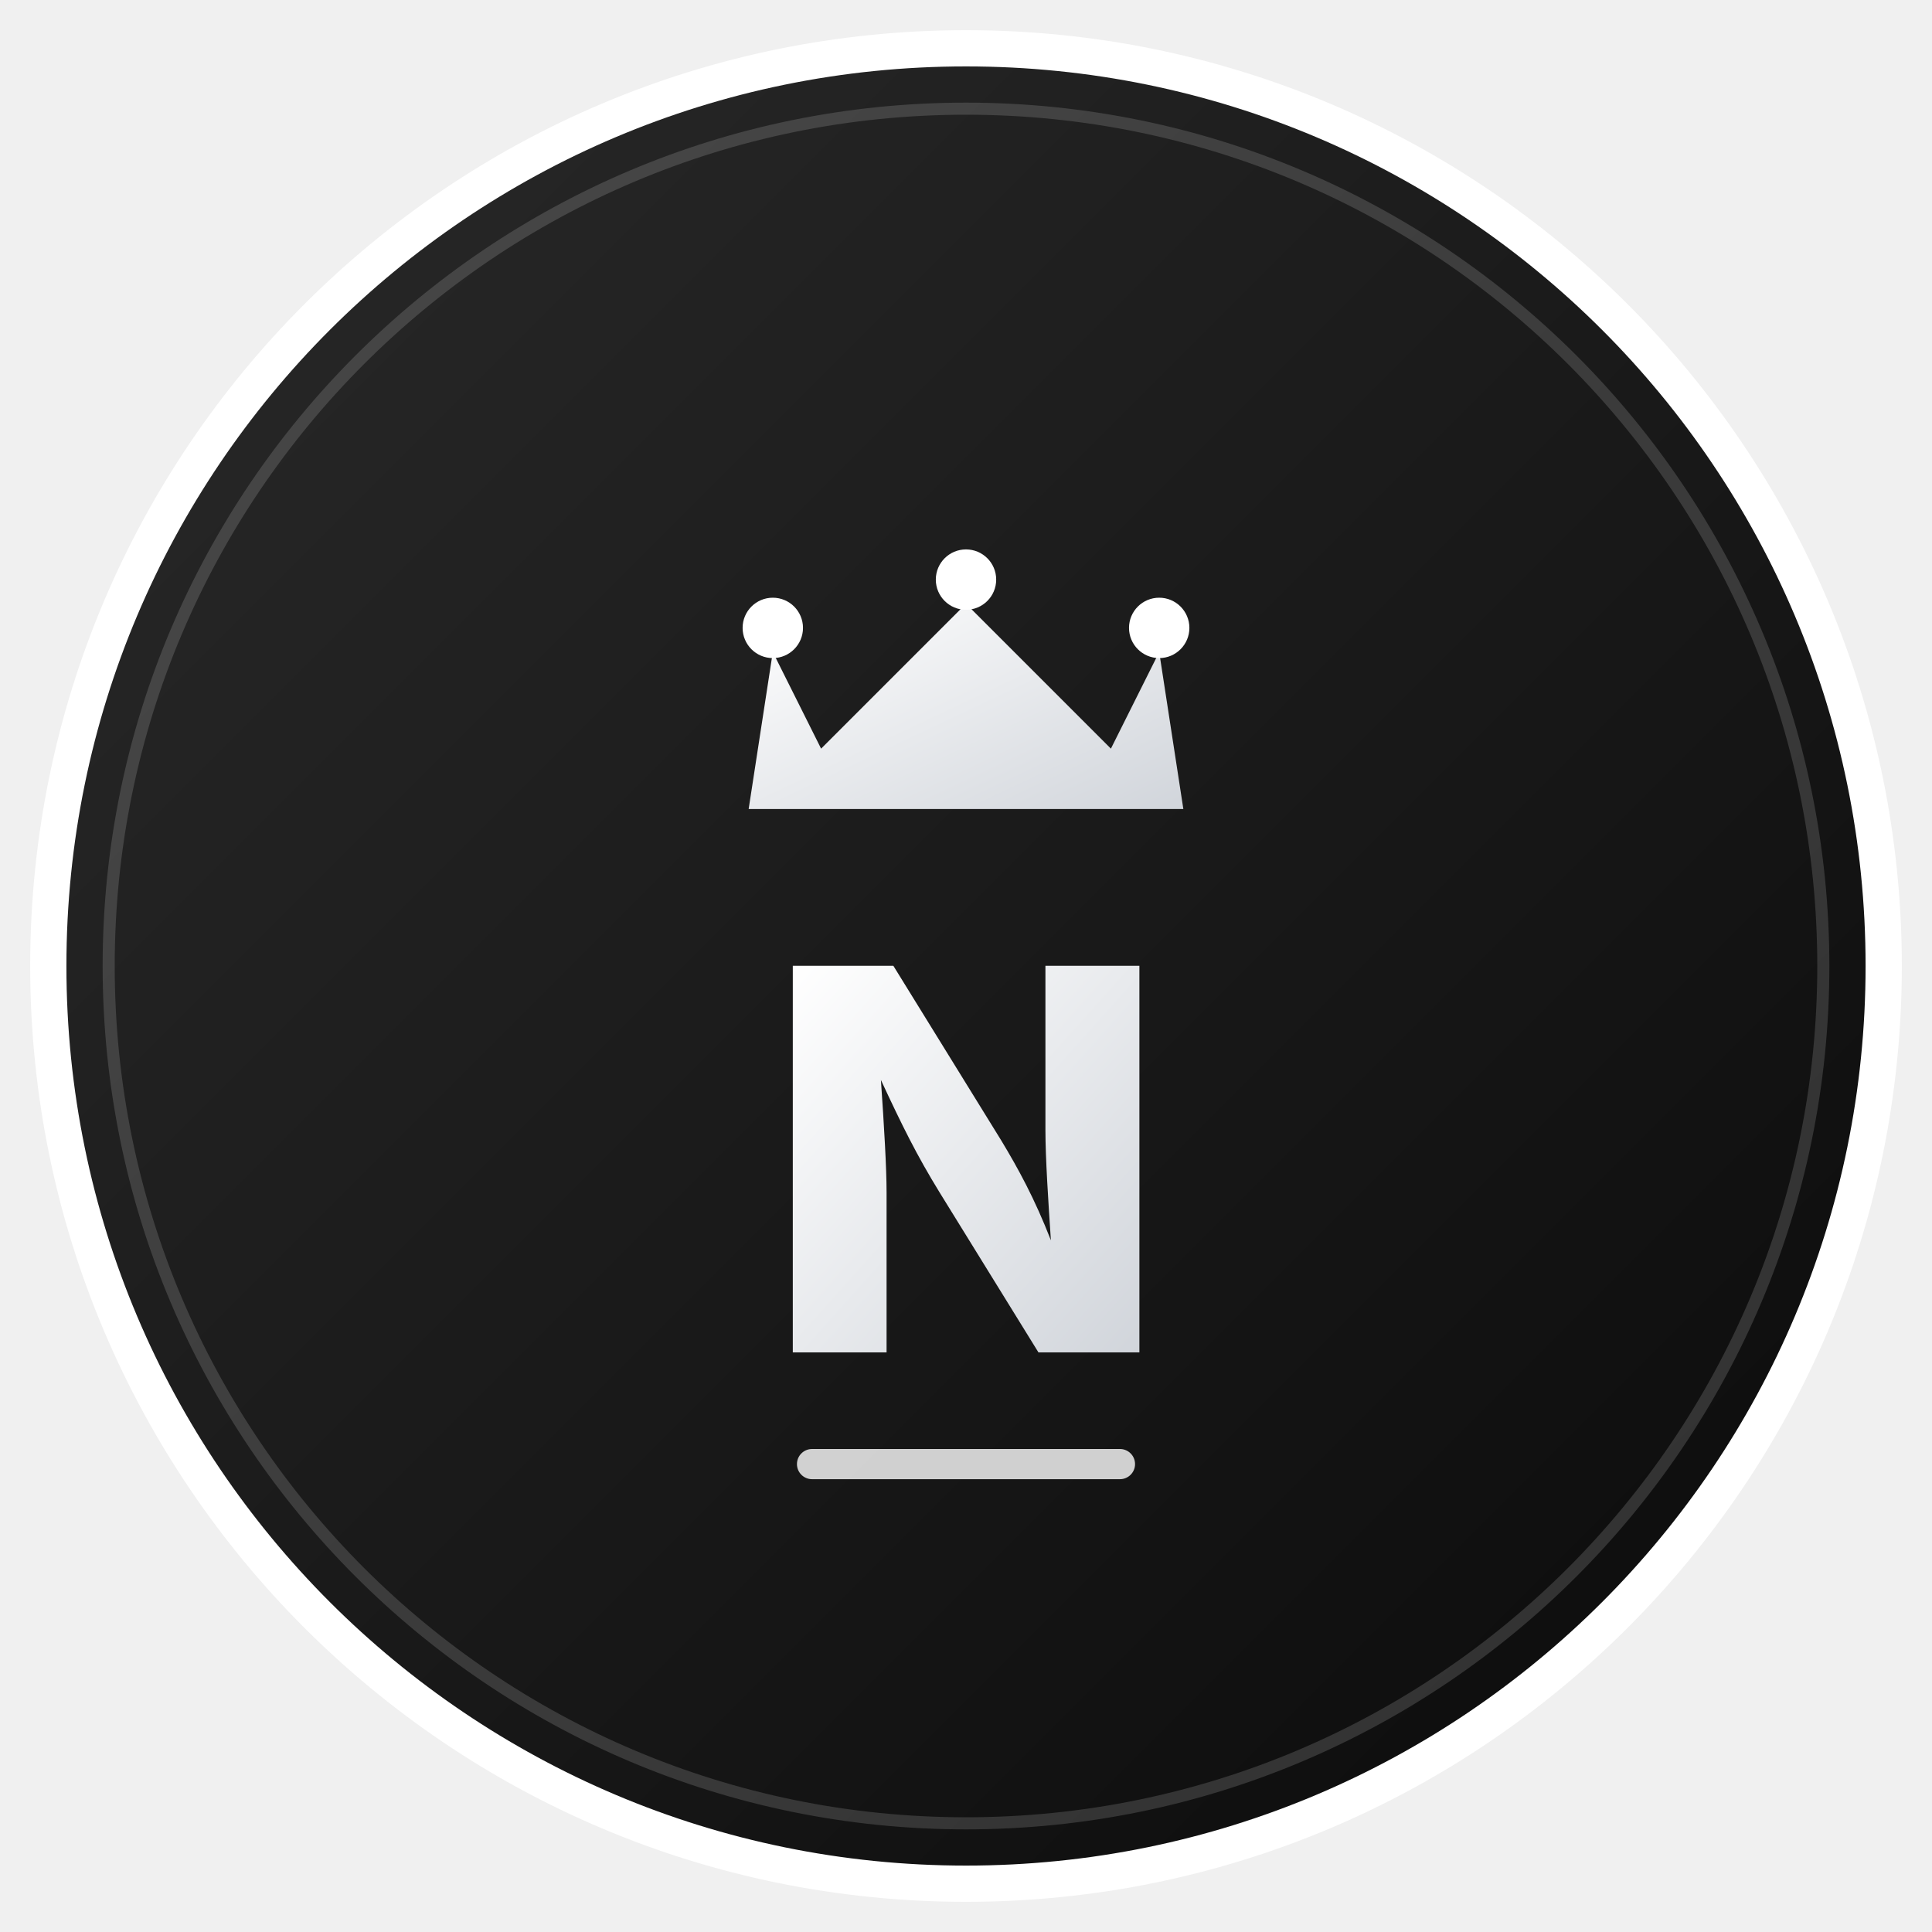
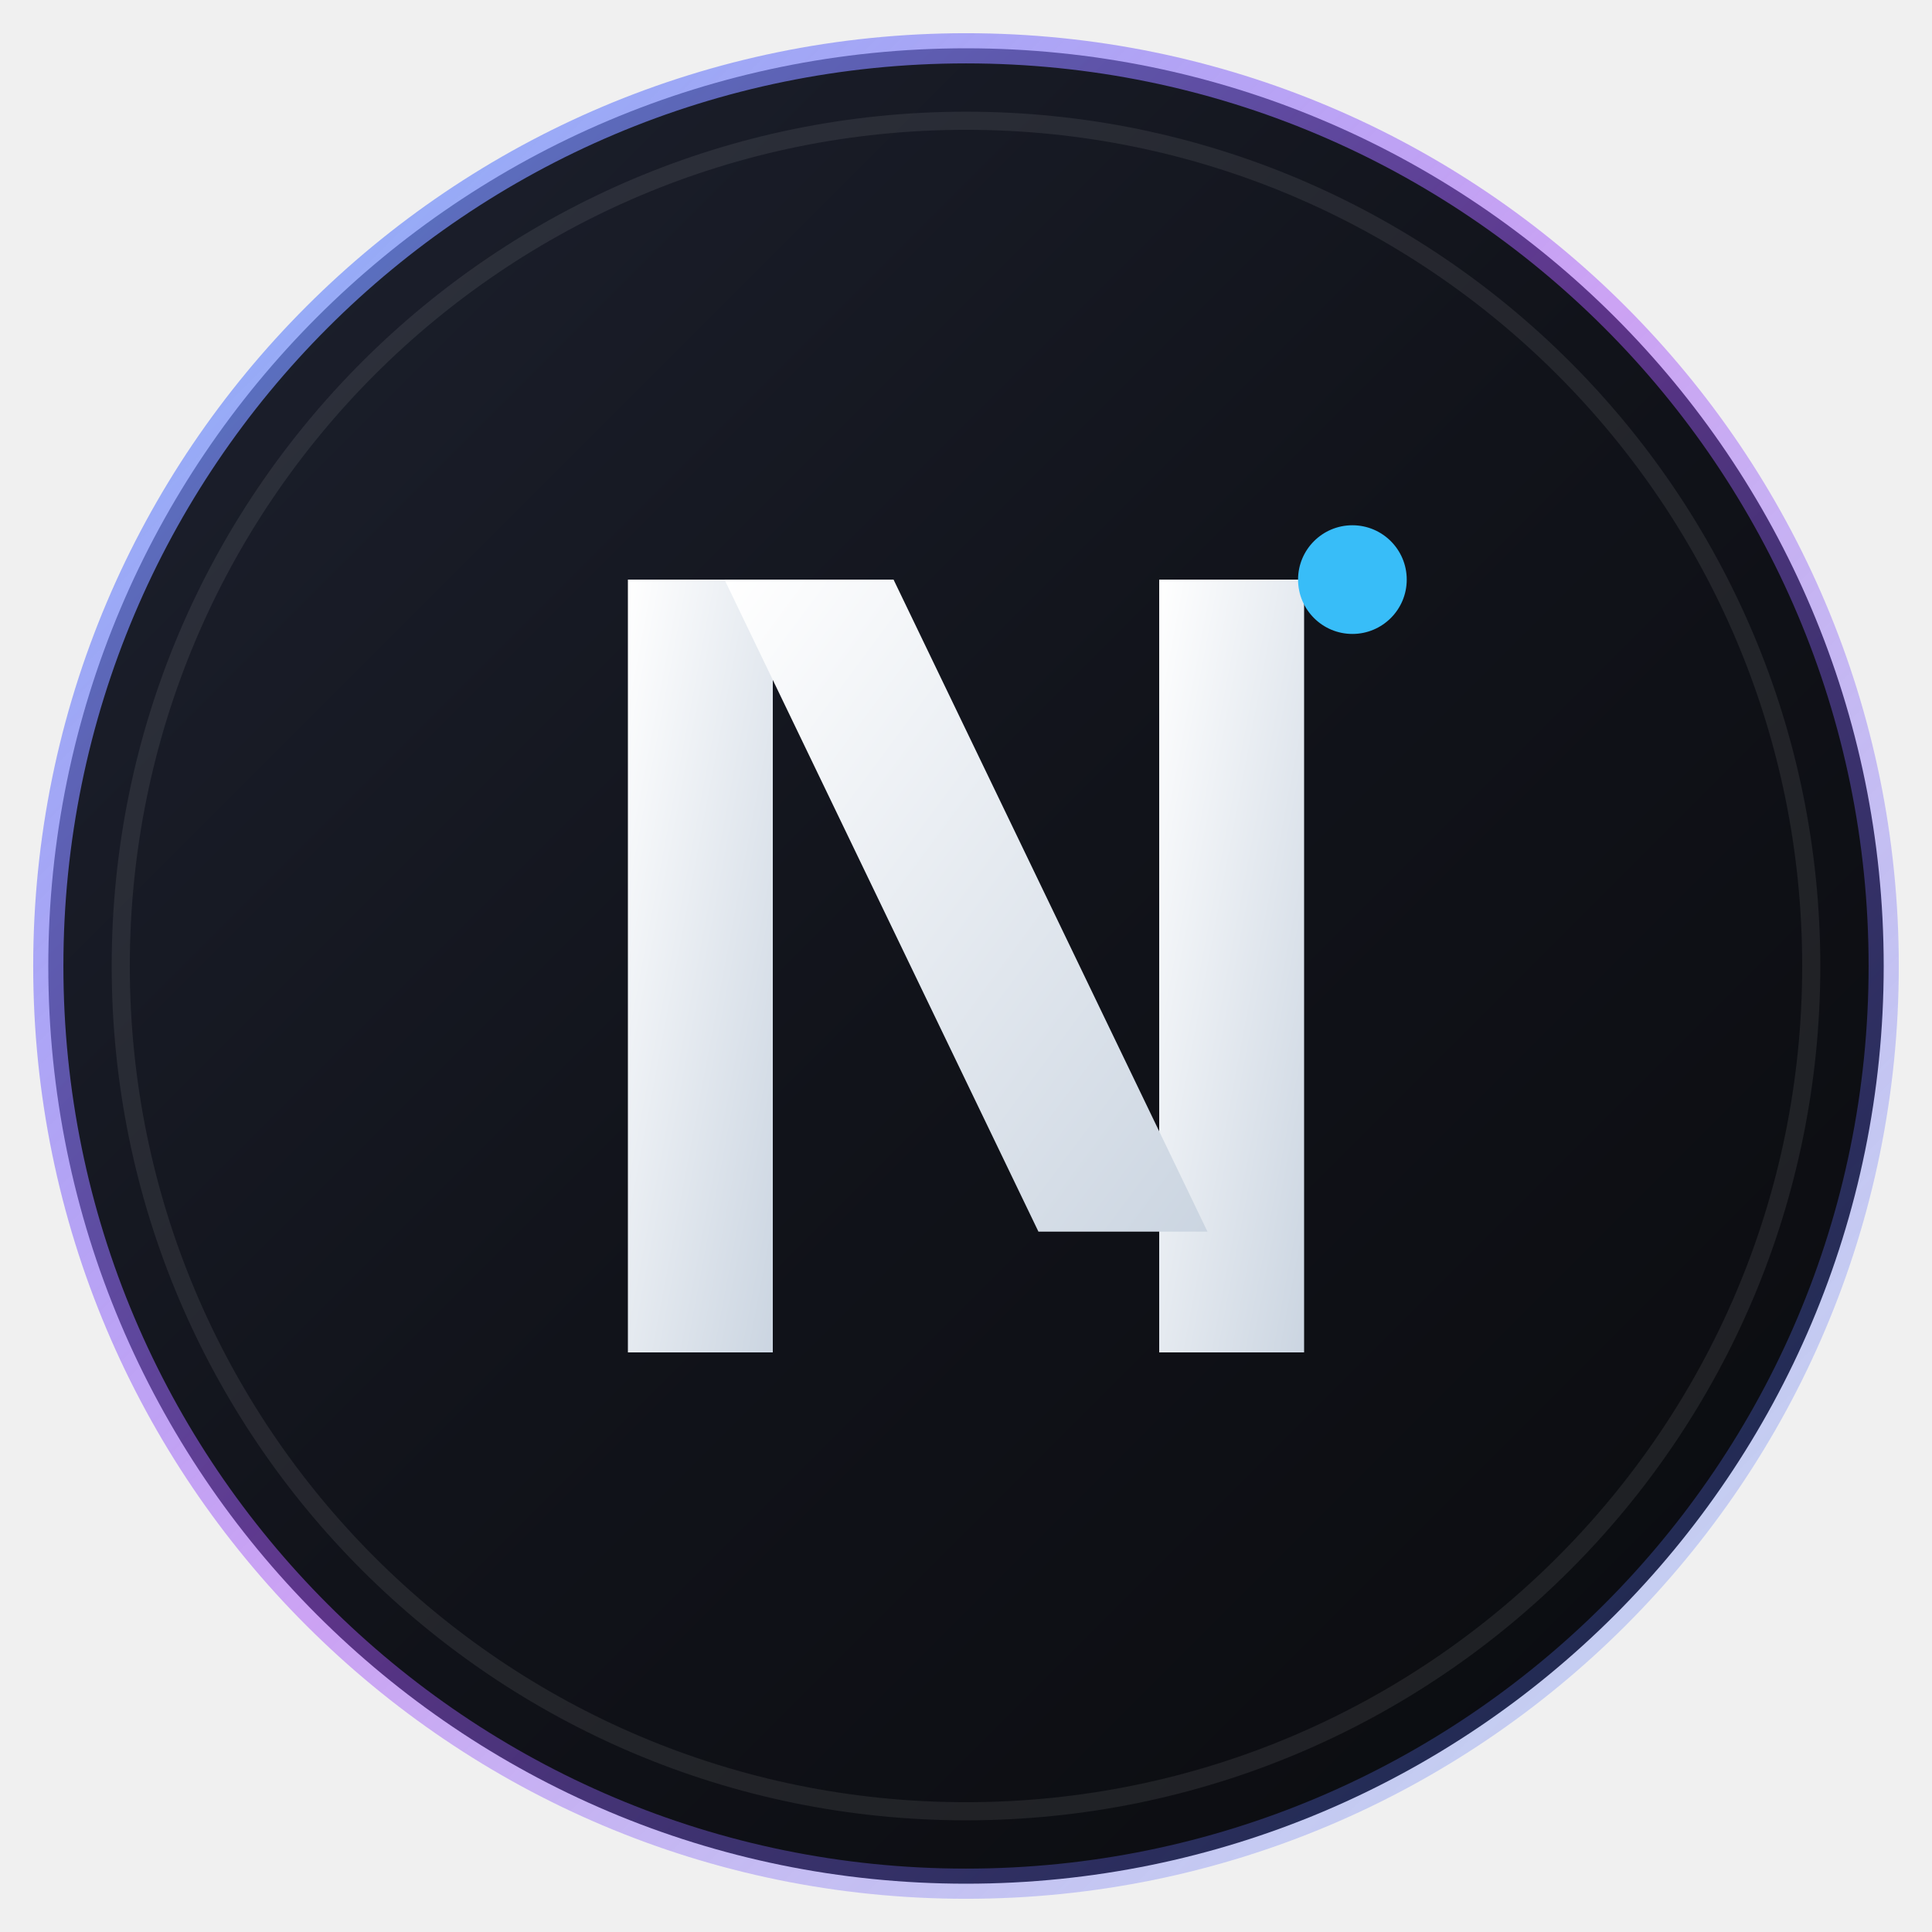
<svg xmlns="http://www.w3.org/2000/svg" viewBox="0 0 160 160" width="160" height="160">
  <defs>
-     <linearGradient id="avatarGlow" x1="0%" y1="0%" x2="100%" y2="100%">
-       <stop offset="0%" stop-color="#2a2a2a" />
-       <stop offset="100%" stop-color="#0a0a0a" />
+     <linearGradient id="bgGradient" x1="0%" y1="0%" x2="100%" y2="100%">
+       <stop offset="0%" stop-color="#1e2230" />
+       <stop offset="50%" stop-color="#11131a" />
+       <stop offset="100%" stop-color="#0a0b0e" />
    </linearGradient>
-     <linearGradient id="crestGold" x1="0%" y1="0%" x2="100%" y2="100%">
+     <linearGradient id="ringGradient" x1="0%" y1="0%" x2="100%" y2="100%">
+       <stop offset="0%" stop-color="#60a5fa" stop-opacity="0.8" />
+       <stop offset="50%" stop-color="#a855f7" stop-opacity="0.5" />
+       <stop offset="100%" stop-color="#3b82f6" stop-opacity="0.2" />
+     </linearGradient>
+     <linearGradient id="letterGradient" x1="0%" y1="0%" x2="100%" y2="100%">
      <stop offset="0%" stop-color="#ffffff" />
-       <stop offset="100%" stop-color="#d1d5db" />
+       <stop offset="100%" stop-color="#cbd5e1" />
    </linearGradient>
+     <filter id="ambientGlow" x="-20%" y="-20%" width="140%" height="140%">
+       <feGaussianBlur stdDeviation="8" result="blur" />
+       <feComposite in="SourceGraphic" in2="blur" operator="over" />
+     </filter>
  </defs>
-   <circle cx="80" cy="80" r="76" fill="url(#avatarGlow)" stroke="#ffffff" stroke-width="3" />
-   <circle cx="80" cy="80" r="71" fill="none" stroke="rgba(255,255,255,0.15)" stroke-width="1" />
-   <path d="M 64 54 L 68 62 L 80 50 L 92 62 L 96 54 L 98 67 L 62 67 Z" fill="url(#crestGold)" />
-   <circle cx="64" cy="52" r="2.5" fill="#ffffff" />
-   <circle cx="80" cy="48" r="2.5" fill="#ffffff" />
-   <circle cx="96" cy="52" r="2.5" fill="#ffffff" />
-   <text x="80" y="112" font-family="'Inter', -apple-system, BlinkMacSystemFont, 'Segoe UI', Roboto, sans-serif" font-size="44" font-weight="800" letter-spacing="-1px" text-anchor="middle" fill="url(#crestGold)">N</text>
-   <rect x="66" y="120" width="28" height="2.5" rx="1.25" fill="#ffffff" opacity="0.8" />
+   <circle cx="80" cy="80" r="76" fill="url(#bgGradient)" stroke="url(#ringGradient)" stroke-width="2.5" />
+   <circle cx="80" cy="80" r="70" fill="none" stroke="rgba(255, 255, 255, 0.08)" stroke-width="1.5" />
+   <g transform="translate(42, 38)">
+     <path d="M 10 10 L 22 10 L 22 74 L 10 74 Z" fill="url(#letterGradient)" rx="4" />
+     <path d="M 54 10 L 66 10 L 66 74 L 54 74 Z" fill="url(#letterGradient)" rx="4" />
+     <path d="M 18 10 L 32 10 L 58 64 L 44 64 Z" fill="url(#letterGradient)" />
+   </g>
+   <circle cx="112" cy="48" r="4.5" fill="#38bdf8" />
</svg>
